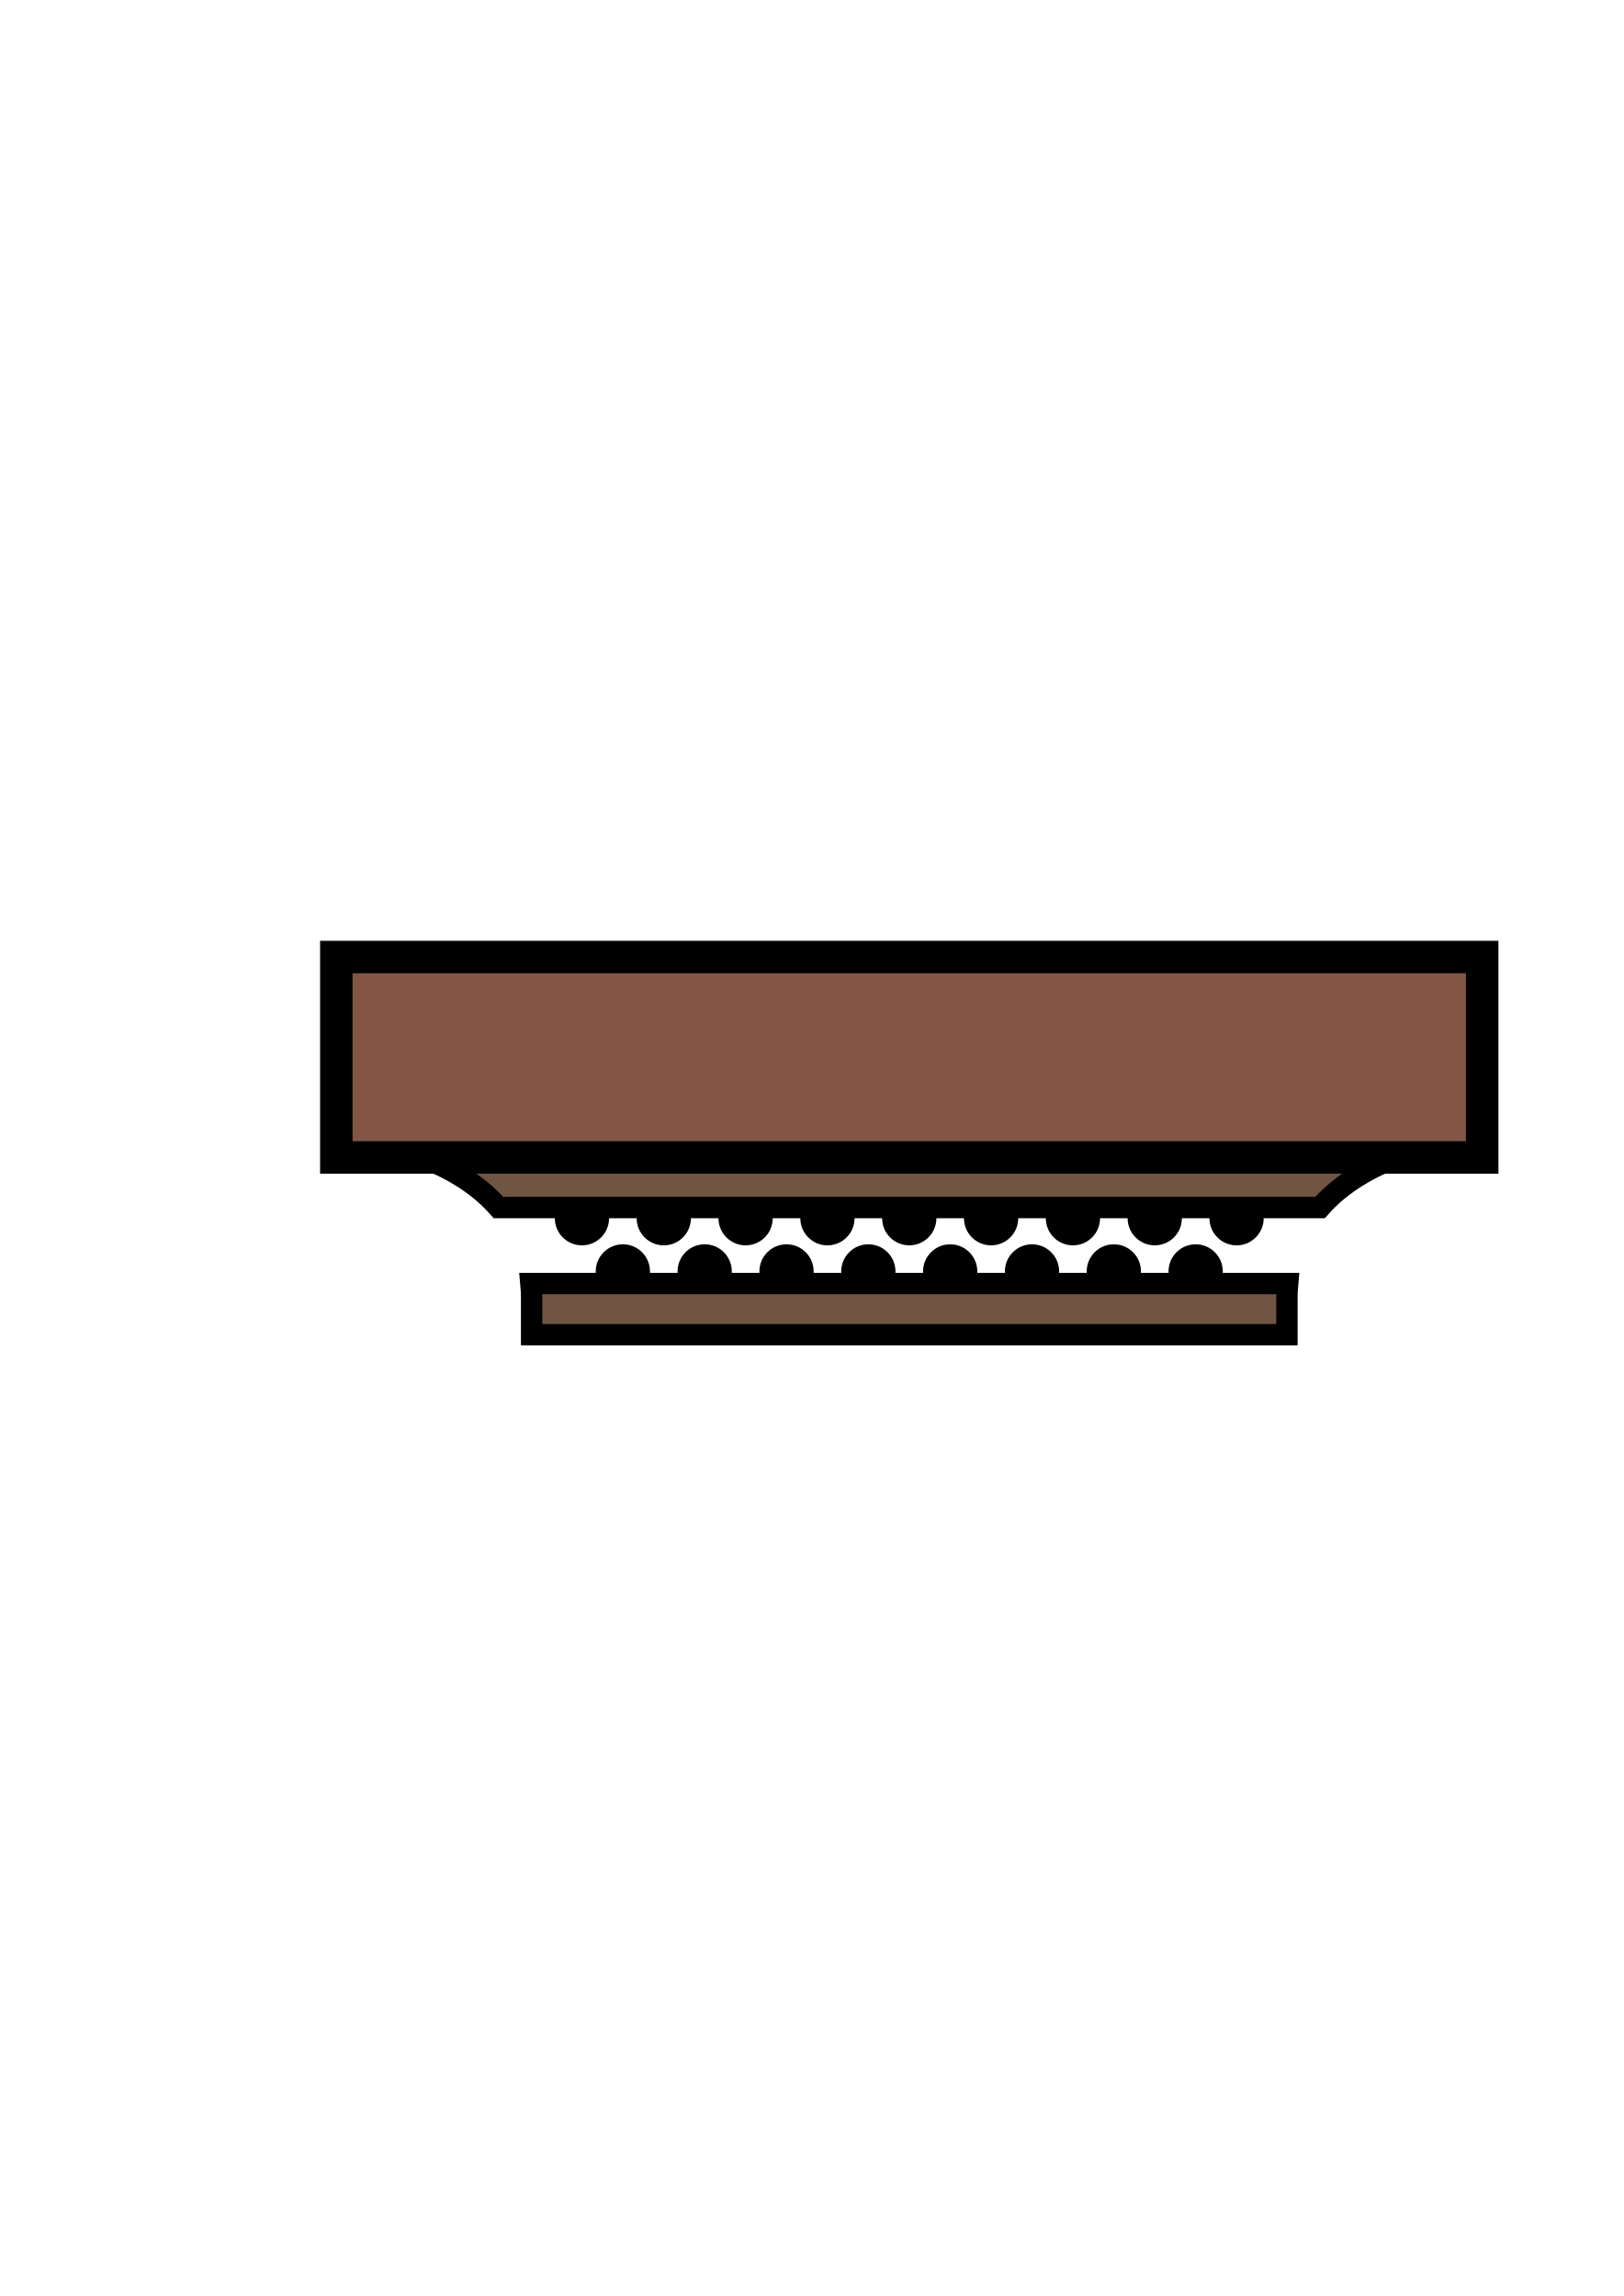
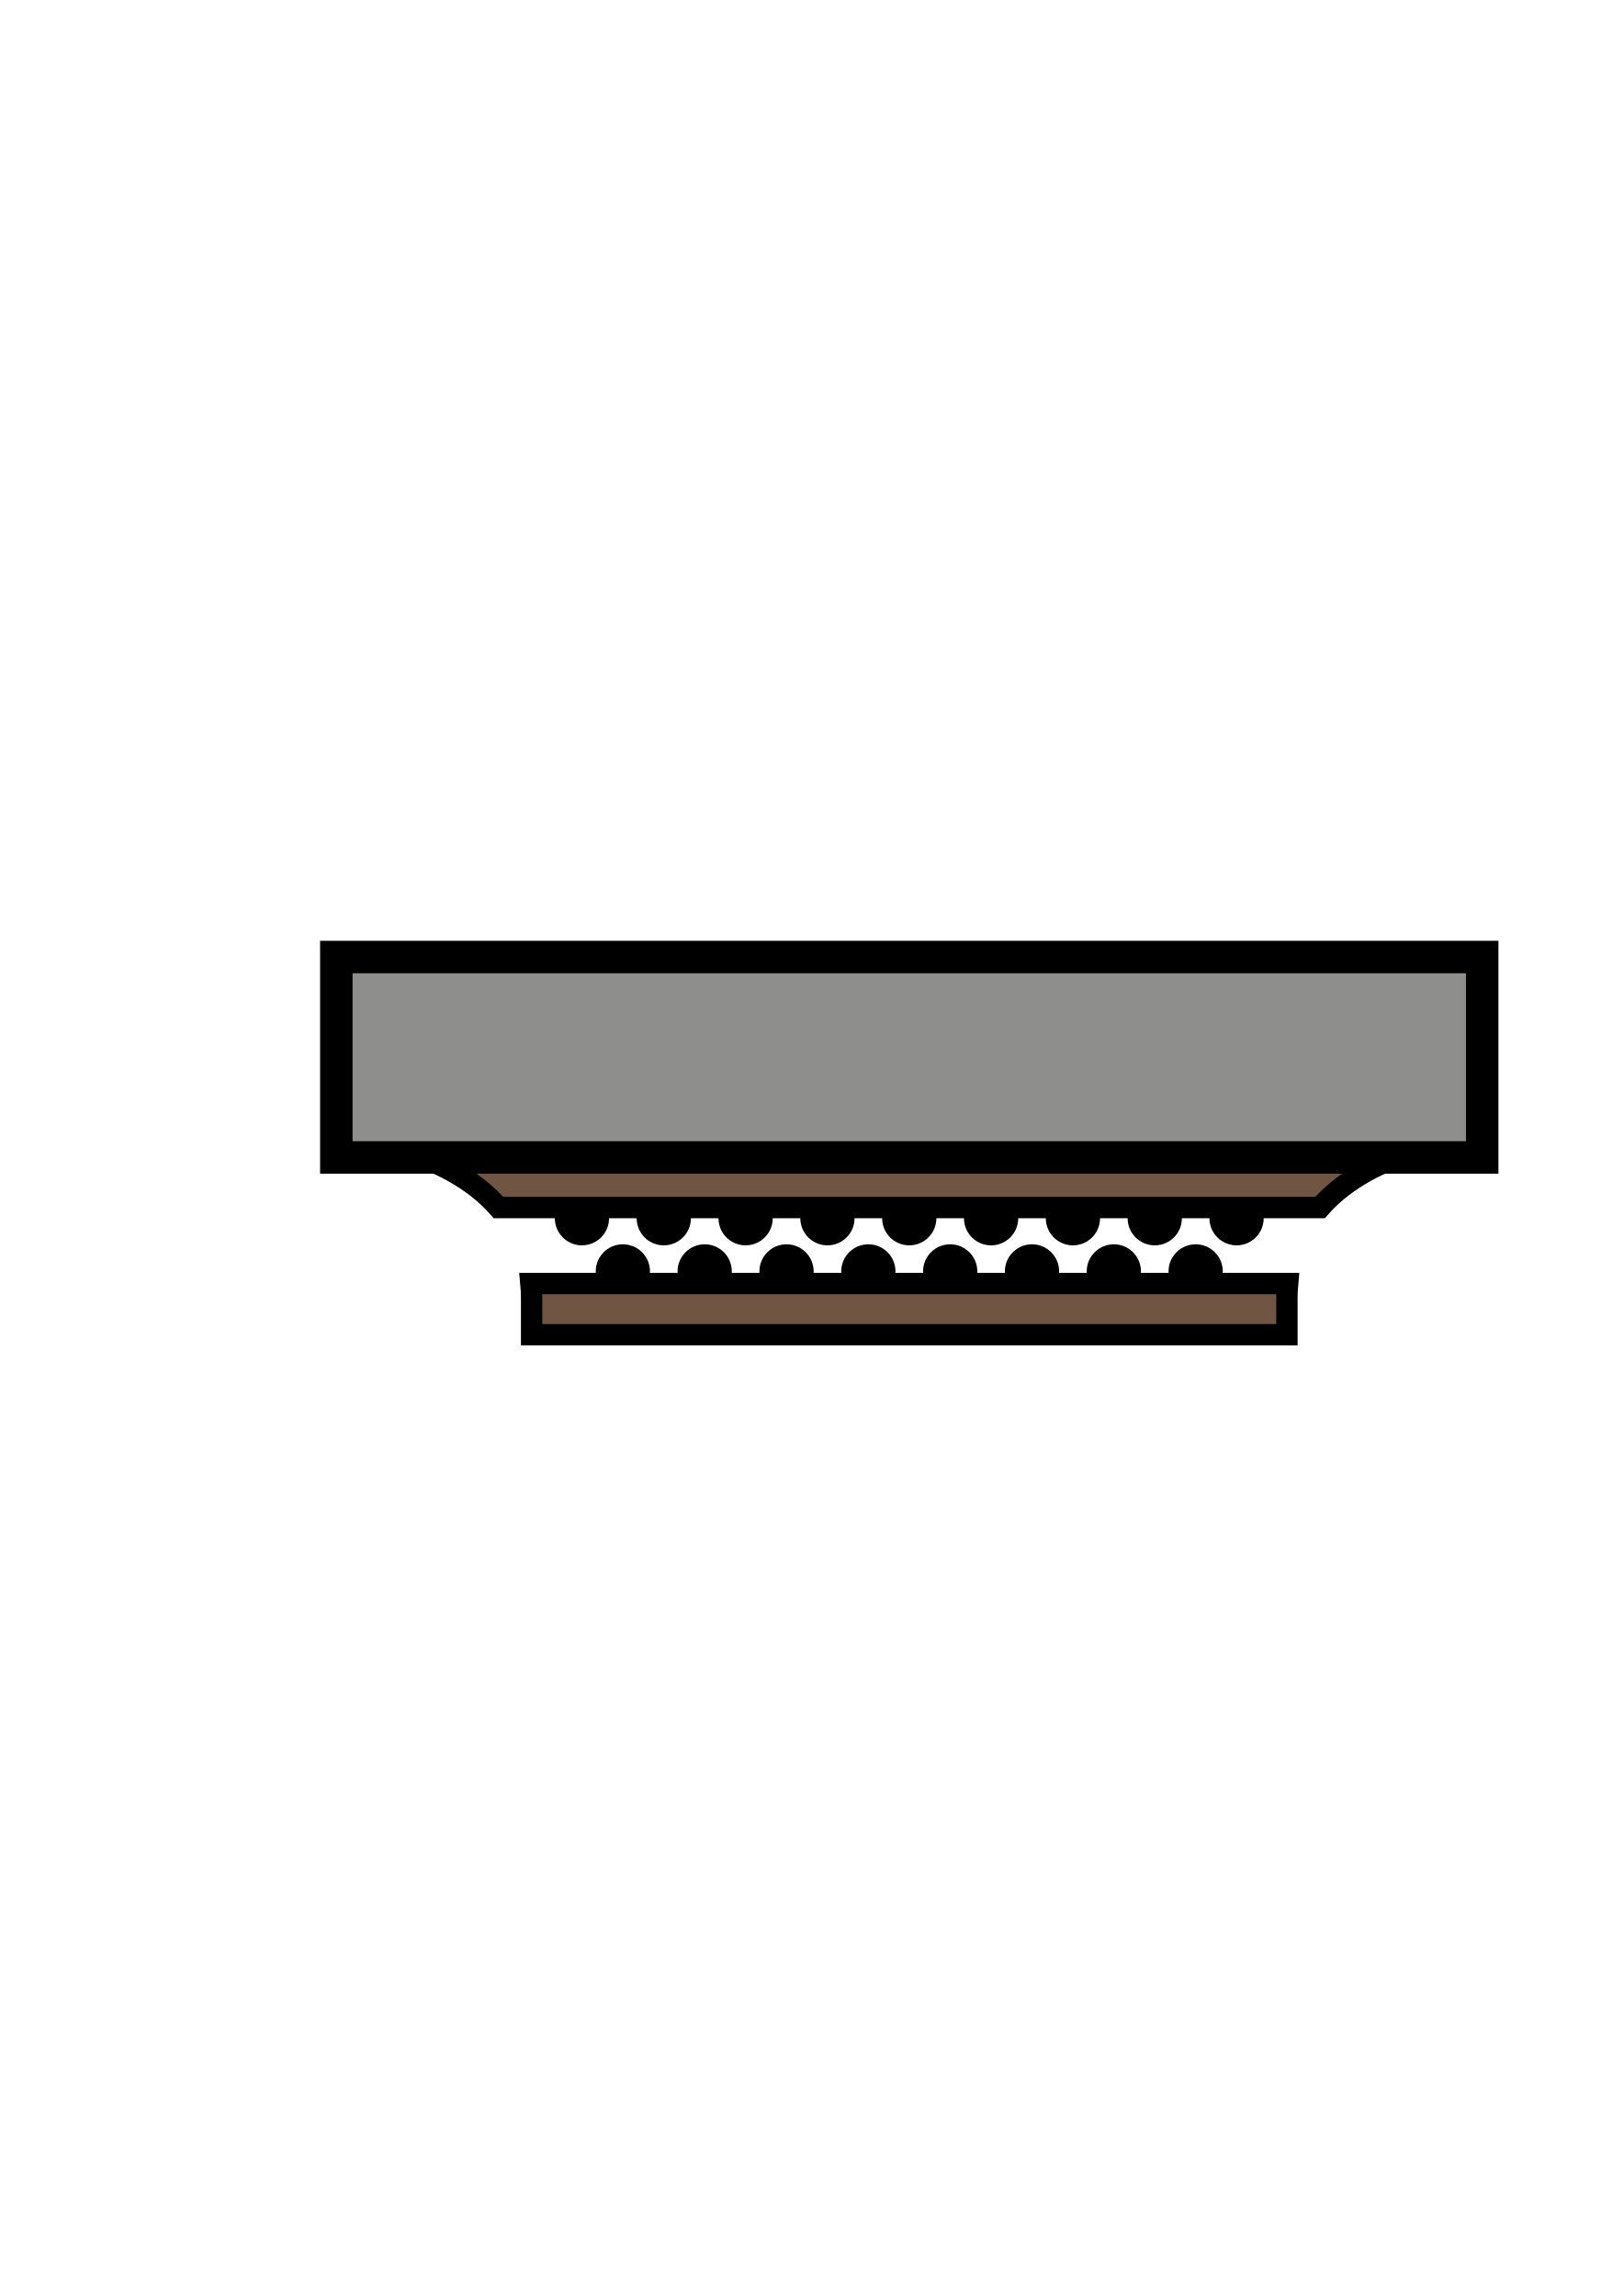
<svg xmlns="http://www.w3.org/2000/svg" width="210mm" height="297mm" viewBox="0 0 210 297" version="1.1" id="svg8">
  <defs id="defs2" />
  <g id="layer1">
    <g id="g1682">
      <circle transform="scale(1,-1)" id="circle1645" cx="80.557" cy="-164.465" style="stroke-width:0.299" r="3.508" />
      <circle transform="scale(1,-1)" r="3.508" style="stroke-width:0.299" cy="-164.465" cx="91.14" id="circle1647" />
      <circle transform="scale(1,-1)" id="circle1649" cx="101.724" cy="-164.465" style="stroke-width:0.299" r="3.508" />
      <circle transform="scale(1,-1)" r="3.508" style="stroke-width:0.299" cy="-164.465" cx="112.307" id="circle1651" />
      <circle transform="scale(1,-1)" id="circle1653" cx="122.89" cy="-164.465" style="stroke-width:0.299" r="3.508" />
      <circle transform="scale(1,-1)" r="3.508" style="stroke-width:0.299" cy="-164.465" cx="133.474" id="circle1655" />
      <circle transform="scale(1,-1)" id="circle1657" cx="144.057" cy="-164.465" style="stroke-width:0.299" r="3.508" />
      <circle transform="scale(1,-1)" r="3.508" style="stroke-width:0.299" cy="-164.465" cx="154.64" id="circle1659" />
    </g>
    <g id="g1643" transform="translate(0.596779)">
      <circle r="3.508" style="stroke-width:0.299" cy="157.585" cx="74.669" id="path1569" />
      <circle id="circle1618" cx="85.252" cy="157.585" style="stroke-width:0.299" r="3.508" />
      <circle r="3.508" style="stroke-width:0.299" cy="157.585" cx="95.835" id="circle1620" />
      <circle id="circle1622" cx="106.419" cy="157.585" style="stroke-width:0.299" r="3.508" />
      <circle r="3.508" style="stroke-width:0.299" cy="157.585" cx="117.002" id="circle1624" />
      <circle id="circle1626" cx="127.585" cy="157.585" style="stroke-width:0.299" r="3.508" />
      <circle r="3.508" style="stroke-width:0.299" cy="157.585" cx="138.169" id="circle1628" />
      <circle id="circle1630" cx="148.752" cy="157.585" style="stroke-width:0.299" r="3.508" />
      <circle r="3.508" style="stroke-width:0.299" cy="157.585" cx="159.335" id="circle1632" />
    </g>
    <path style="fill:#705542;fill-opacity:1;stroke:#000000;stroke-width:10.443;stroke-linecap:butt;stroke-linejoin:miter;stroke-miterlimit:4;stroke-dasharray:none;stroke-opacity:1" d="M 184.961 559.943 C 184.961 559.943 221.665 565.285 243.686 590.377 L 645.248 590.377 C 667.268 565.285 703.975 559.943 703.975 559.943 L 184.961 559.943 z M 259.525 627.52 C 259.738 629.817 259.861 632.181 259.861 634.633 L 259.861 652.527 L 444.467 652.527 L 629.072 652.527 L 629.072 634.633 C 629.072 632.181 629.196 629.817 629.408 627.52 L 259.525 627.52 z " id="path1467" transform="scale(0.2645833)" />
-     <rect style="opacity:1;fill:#835544;fill-opacity:1;stroke:#000000;stroke-width:4.197;stroke-linejoin:miter;stroke-miterlimit:4;stroke-dasharray:none;stroke-opacity:1" id="rect10" width="148.201" height="25.926" x="43.498" y="123.796" ry="12.963" rx="0" />
+     <rect style="opacity:1;fill:#8e8e8c;fill-opacity:1;stroke:#000000;stroke-width:4.197;stroke-linejoin:miter;stroke-miterlimit:4;stroke-dasharray:none;stroke-opacity:1" id="rect10" width="148.201" height="25.926" x="43.498" y="123.796" ry="12.963" rx="0" />
  </g>
</svg>
